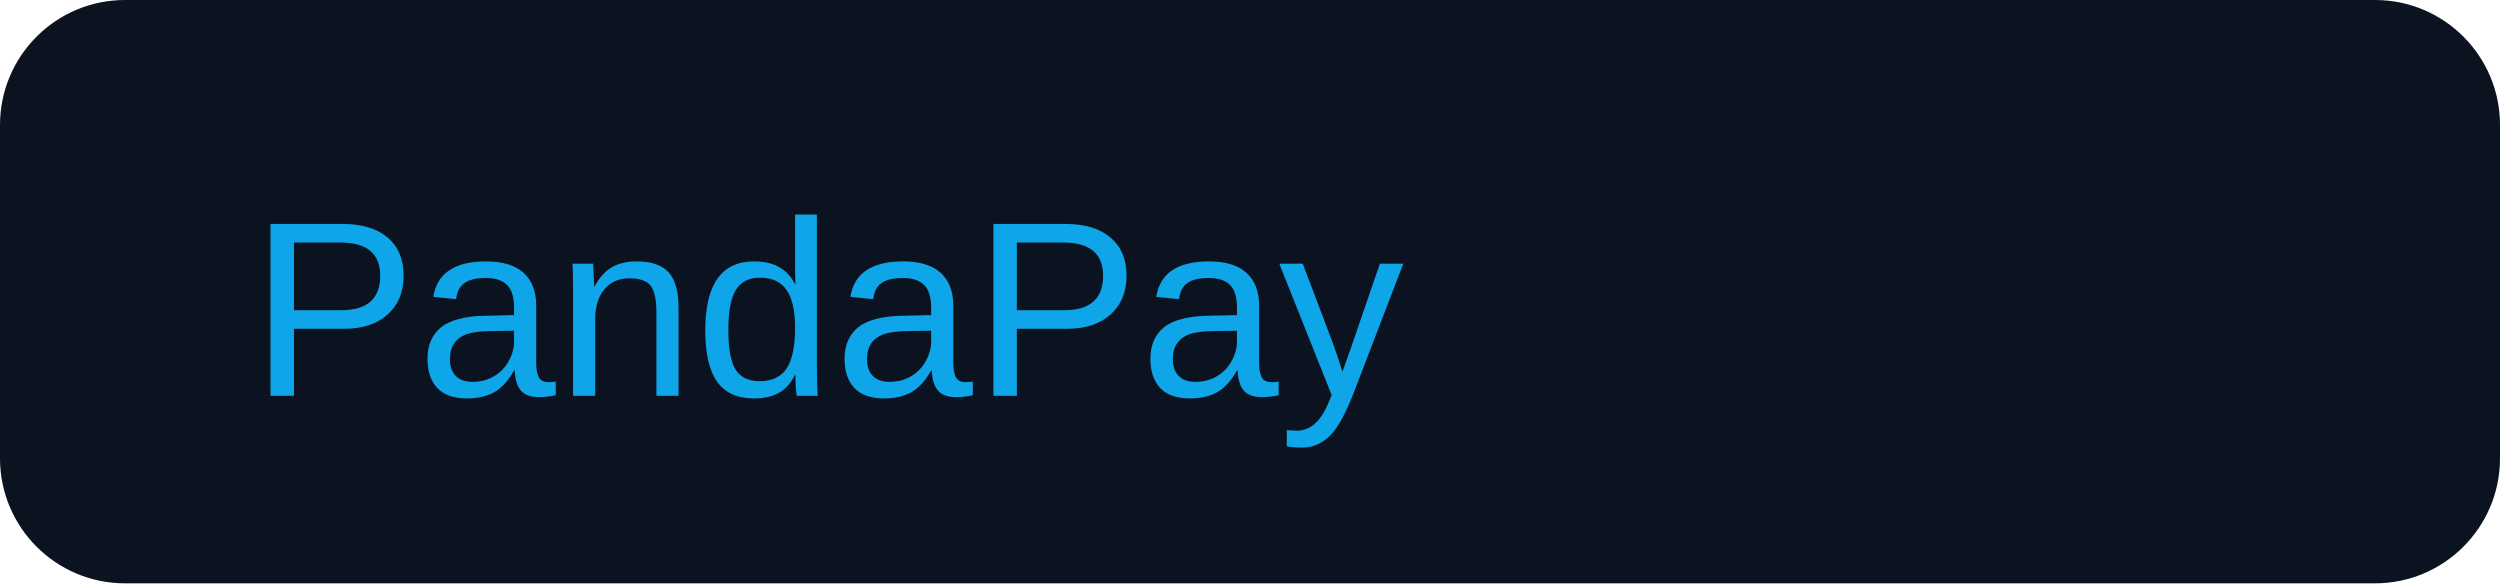
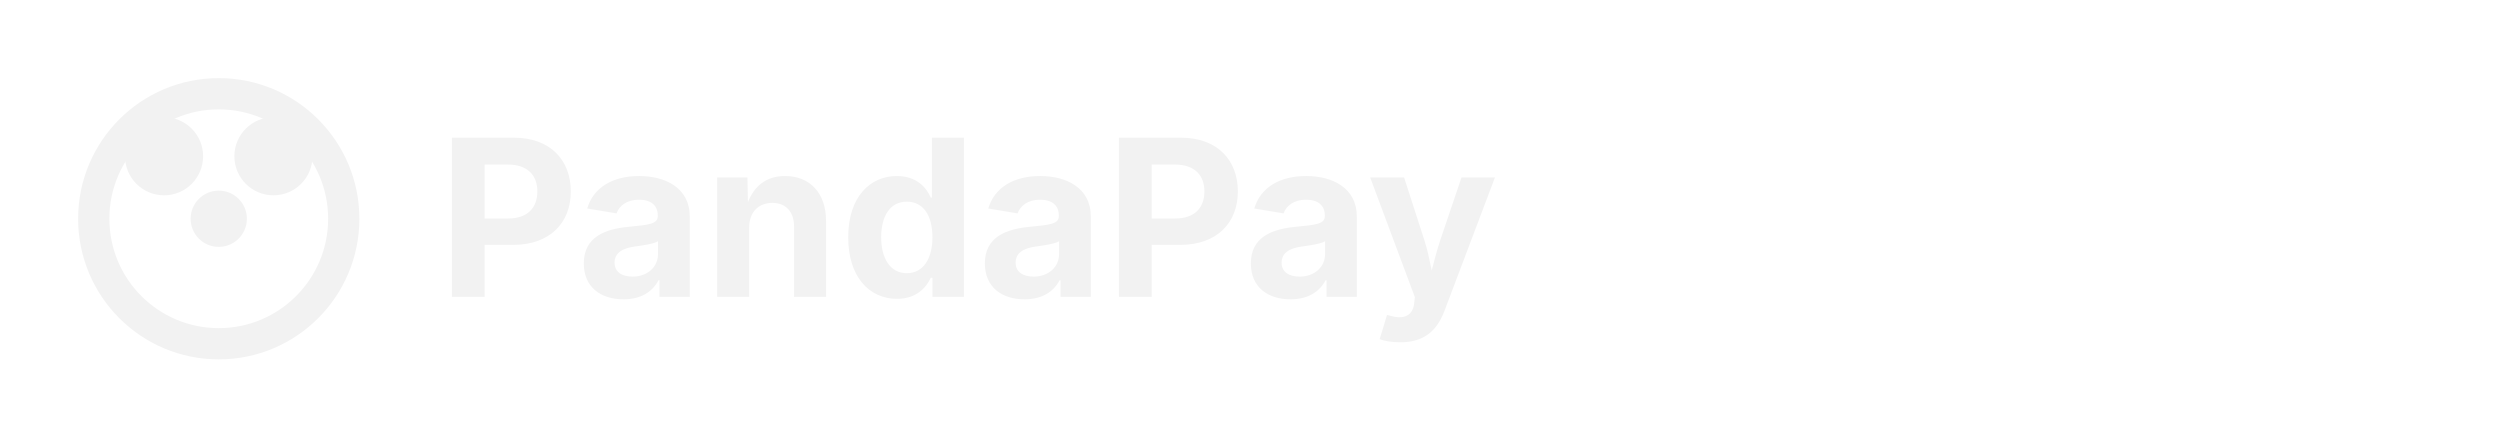
- <svg xmlns="http://www.w3.org/2000/svg" width="120" height="28" viewBox="0 0 120 28" fill="none">
-   <rect width="120" height="28" rx="6" fill="#0b1220" />
-   <text x="12" y="19" fill="#0ea5e9" font-size="12" font-family="Arial, Helvetica, sans-serif">PandaPay</text>
+ <svg xmlns="http://www.w3.org/2000/svg" width="160" height="28" viewBox="0 0 160 28">
+   <rect width="160" height="28" fill="none" />
+   <g transform="translate(6,4)" fill="#F2F2F2">
+     <circle cx="8" cy="10" r="8" fill="none" stroke="#F2F2F2" stroke-width="2" />
+     <circle cx="4.5" cy="6" r="2.5" />
+     <circle cx="11.5" cy="6" r="2.5" />
+     <circle cx="8" cy="10" r="1.8" />
+   </g>
+   <text x="28" y="19" fill="#F2F2F2" font-family="Inter, Arial, sans-serif" font-size="14" font-weight="700">PandaPay</text>
</svg>
